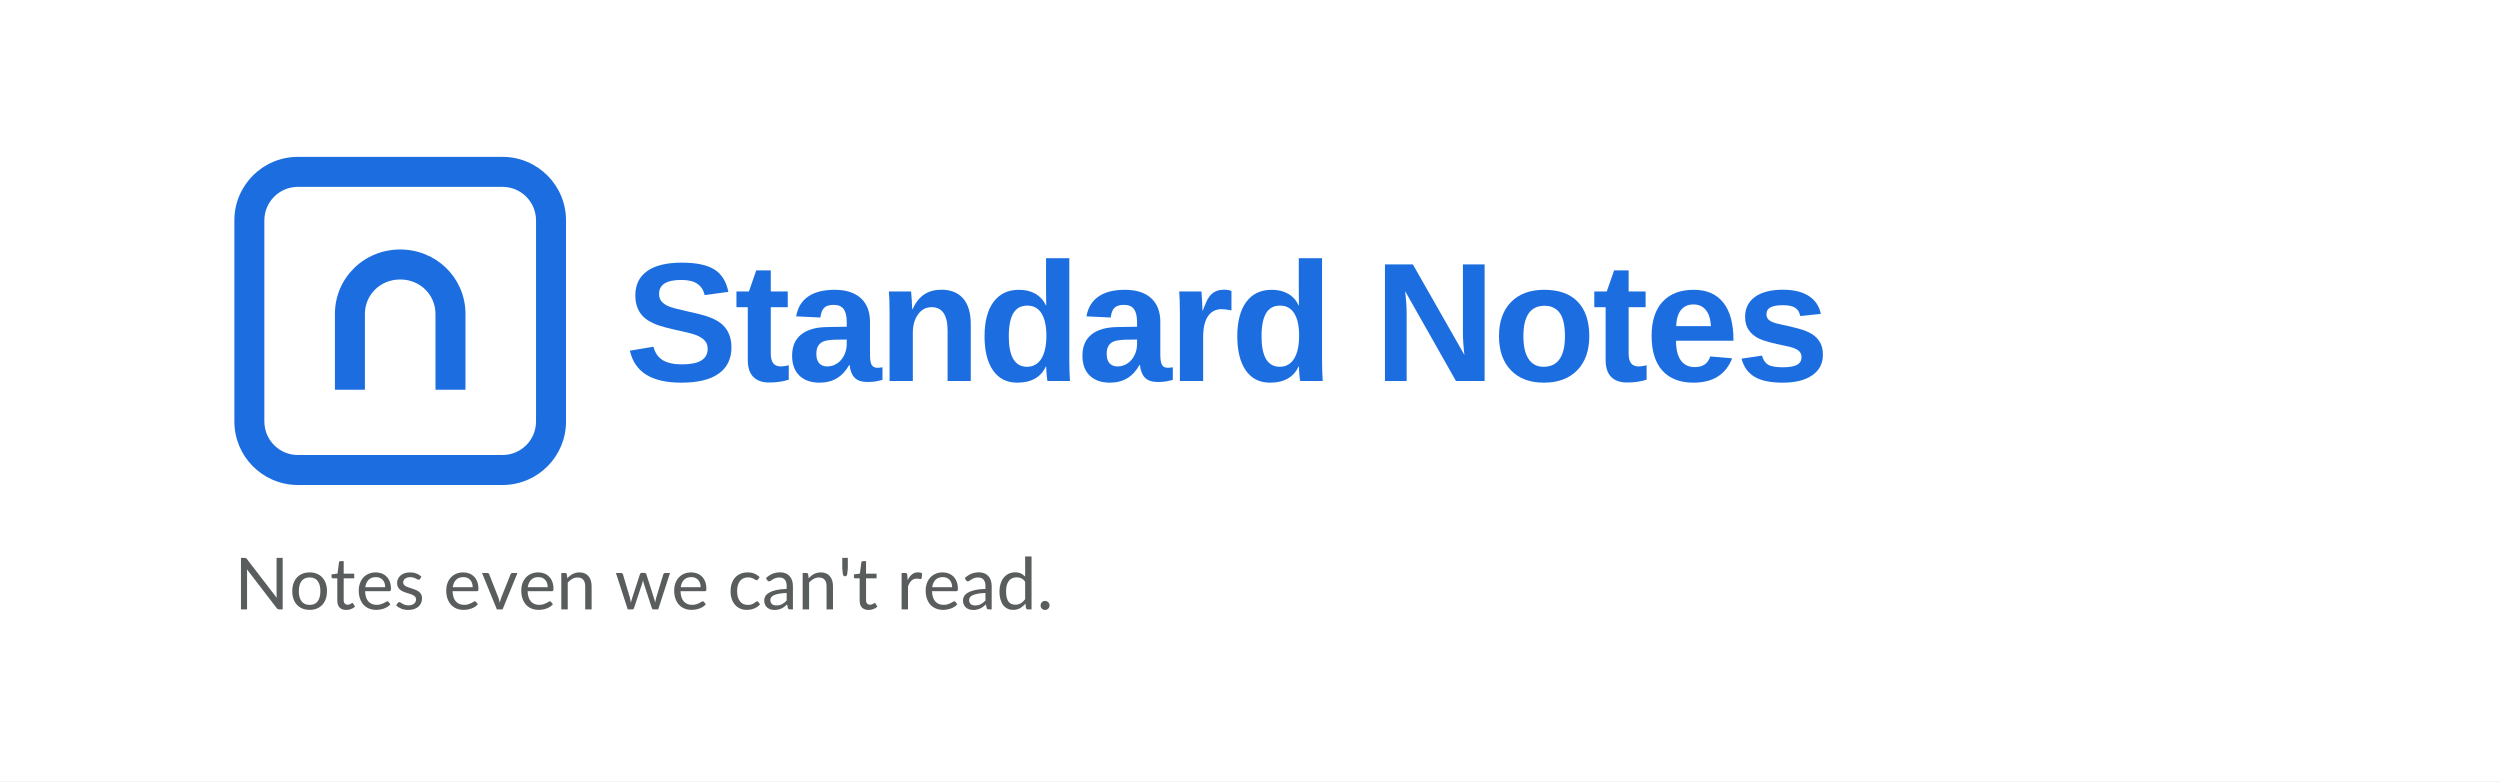
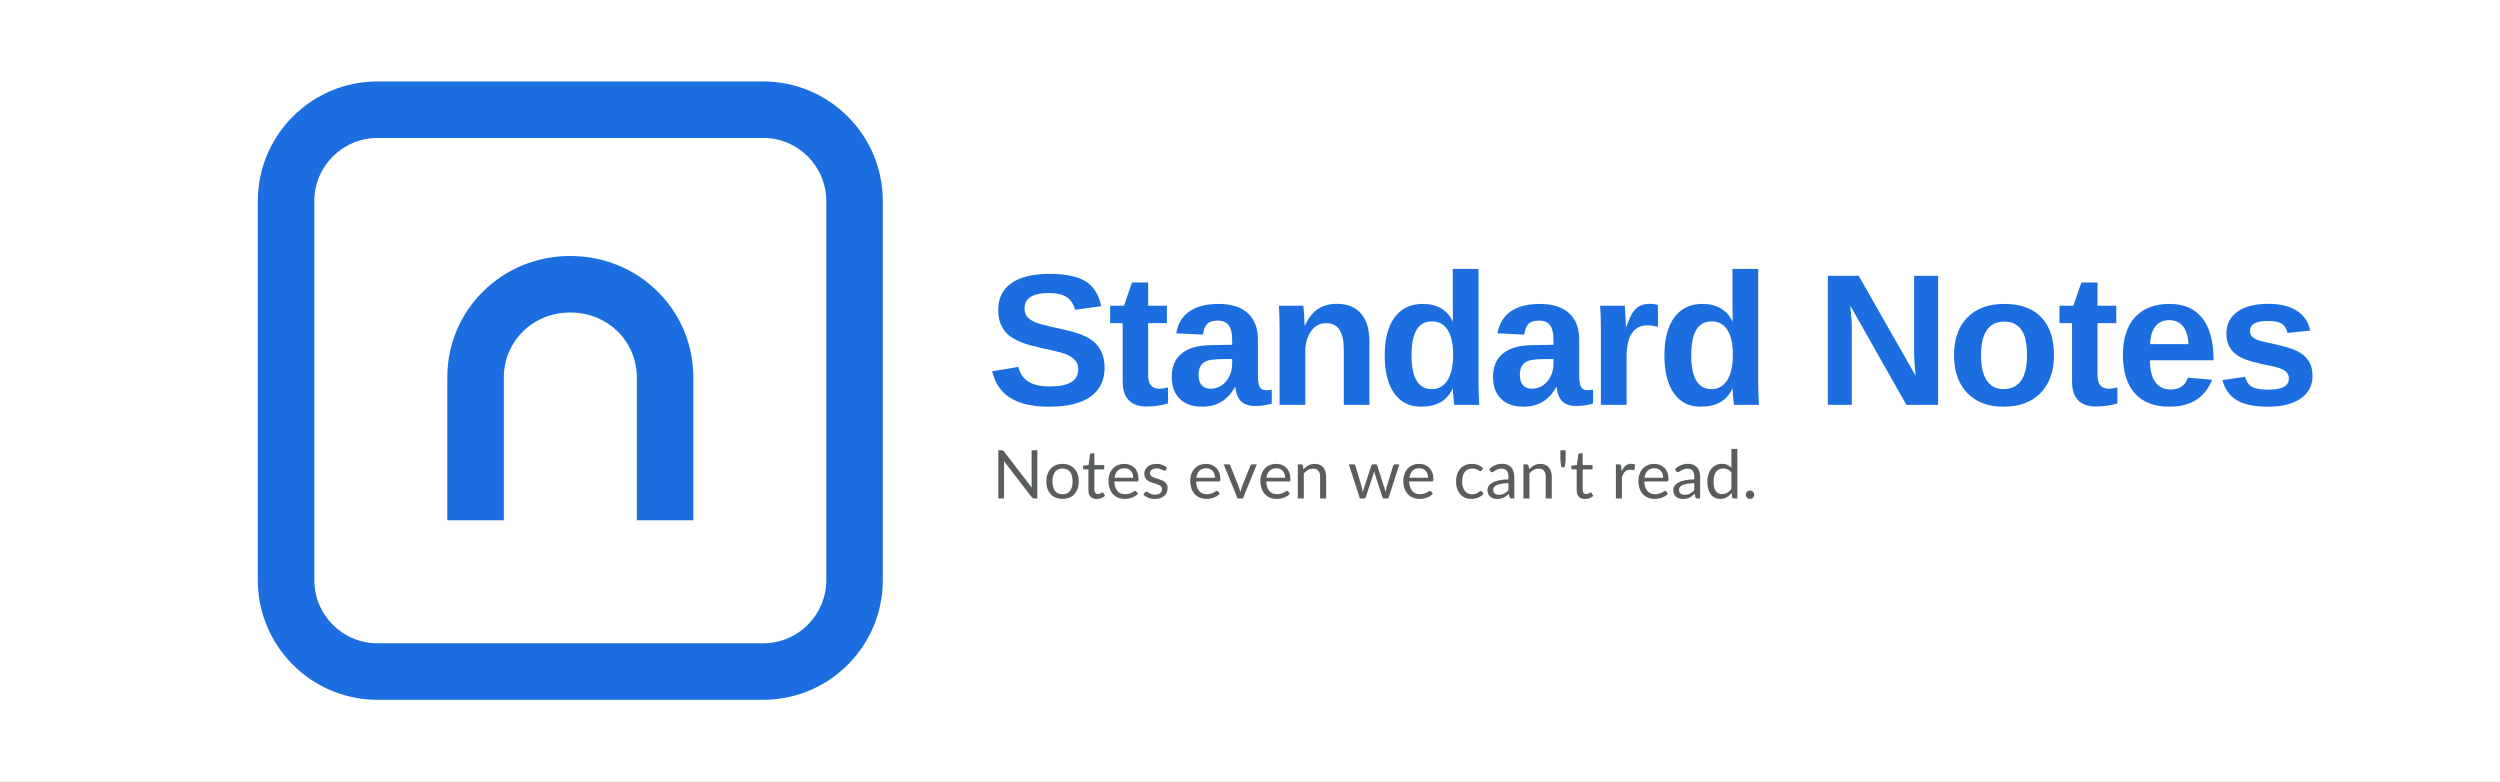
<svg xmlns="http://www.w3.org/2000/svg" viewBox="0 0 1600 500" width="1600" height="500" role="img" aria-label="standardnotes-server">
  <rect width="1600" height="500" fill="#ffffff" />
-   <g transform="translate(-47.01,-5.74) scale(1.17927)">
-     <g transform="translate(167.058 90.004) scale(0.9574)" fill="#1C6EE0">
-       <path d="M152 0C171.882 0 188 16.118 188 36V150C188 169.572 172.382 185.496 152.929 185.988L152 186H36L35.071 185.988C15.618 185.496 0 169.572 0 150V36C0 16.118 16.118 0 36 0H152ZM36 17C25.507 17 17 25.507 17 36V150C17 160.493 25.507 169 36 169H152C162.493 169 171 160.493 171 150V36C171 25.507 162.493 17 152 17H36ZM94 52.5C114.282 52.5 130.457 68.221 130.986 88H131V132H114V89C114 78.318 105.41 69.5 94 69.5C82.59 69.5 74 78.318 74 89V132H57V89C57 68.754 73.378 52.5 94 52.5Z" />
+   <g transform="translate(144.31,31.44) scale(1.7242)">
+     <g transform="translate(12 12) scale(1.234)">
+       <path d="M152 0C171.882 0 188 16.118 188 36V150C188 169.572 172.382 185.496 152.929 185.988L152 186H36L35.071 185.988C15.618 185.496 0 169.572 0 150V36C0 16.118 16.118 0 36 0H152ZM36 17C25.507 17 17 25.507 17 36V150C17 160.493 25.507 169 36 169H152C162.493 169 171 160.493 171 150V36C171 25.507 162.493 17 152 17H36ZM94 52.5C114.282 52.5 130.457 68.221 130.986 88H131V132H114V89C114 78.318 105.41 69.5 94 69.5C82.59 69.5 74 78.318 74 89V132H57V89C57 68.754 73.378 52.5 94 52.5Z" fill="#1C6EE0" />
    </g>
+   </g>
+   <g transform="translate(136.85,-17.10) scale(1.30508)">
    <g transform="translate(379.049 211.647) scale(0.044922 -0.044922)" fill="#1C6EE0">
      <path transform="translate(0.000 0)" d="M1286 406Q1286 199 1132.5 89.5Q979 -20 682 -20Q411 -20 257.0 76.0Q103 172 59 367L344 414Q373 302 457.0 251.5Q541 201 690 201Q999 201 999 389Q999 449 963.5 488.0Q928 527 863.5 553.0Q799 579 616 616Q458 653 396.0 675.5Q334 698 284.0 728.5Q234 759 199.0 802.0Q164 845 144.5 903.0Q125 961 125 1036Q125 1227 268.5 1328.5Q412 1430 686 1430Q948 1430 1079.5 1348.0Q1211 1266 1249 1077L963 1038Q941 1129 873.5 1175.0Q806 1221 680 1221Q412 1221 412 1053Q412 998 440.5 963.0Q469 928 525.0 903.5Q581 879 752 842Q955 799 1042.5 762.5Q1130 726 1181.0 677.5Q1232 629 1259.0 561.5Q1286 494 1286 406Z" />
      <path transform="translate(1321.478 0)" d="M420 -18Q296 -18 229.0 49.5Q162 117 162 254V892H25V1082H176L264 1336H440V1082H645V892H440V330Q440 251 470.0 213.5Q500 176 563 176Q596 176 657 190V16Q553 -18 420 -18Z" />
      <path transform="translate(1958.957 0)" d="M393 -20Q236 -20 148.0 65.5Q60 151 60 306Q60 474 169.5 562.0Q279 650 487 652L720 656V711Q720 817 683.0 868.5Q646 920 562 920Q484 920 447.5 884.5Q411 849 402 767L109 781Q136 939 253.5 1020.5Q371 1102 574 1102Q779 1102 890.0 1001.0Q1001 900 1001 714V320Q1001 229 1021.5 194.5Q1042 160 1090 160Q1122 160 1152 166V14Q1127 8 1107.0 3.0Q1087 -2 1067.0 -5.0Q1047 -8 1024.5 -10.0Q1002 -12 972 -12Q866 -12 815.5 40.0Q765 92 755 193H749Q631 -20 393 -20ZM720 501 576 499Q478 495 437.0 477.5Q396 460 374.5 424.0Q353 388 353 328Q353 251 388.5 213.5Q424 176 483 176Q549 176 603.5 212.0Q658 248 689.0 311.5Q720 375 720 446Z" />
      <path transform="translate(3053.435 0)" d="M844 0V607Q844 892 651 892Q549 892 486.5 804.5Q424 717 424 580V0H143V840Q143 927 140.5 982.5Q138 1038 135 1082H403Q406 1063 411.0 980.5Q416 898 416 867H420Q477 991 563.0 1047.0Q649 1103 768 1103Q940 1103 1032.0 997.0Q1124 891 1124 687V0Z" />
      <path transform="translate(4259.913 0)" d="M844 0Q840 15 834.5 75.5Q829 136 829 176H825Q734 -20 479 -20Q290 -20 187.0 127.5Q84 275 84 540Q84 809 192.5 955.5Q301 1102 500 1102Q615 1102 698.5 1054.0Q782 1006 827 911H829L827 1089V1484H1108V236Q1108 136 1116 0ZM831 547Q831 722 772.5 816.5Q714 911 600 911Q487 911 432.0 819.5Q377 728 377 540Q377 172 598 172Q709 172 770.0 269.5Q831 367 831 547Z" />
      <path transform="translate(5466.391 0)" d="M393 -20Q236 -20 148.0 65.5Q60 151 60 306Q60 474 169.5 562.0Q279 650 487 652L720 656V711Q720 817 683.0 868.5Q646 920 562 920Q484 920 447.5 884.5Q411 849 402 767L109 781Q136 939 253.5 1020.5Q371 1102 574 1102Q779 1102 890.0 1001.0Q1001 900 1001 714V320Q1001 229 1021.5 194.5Q1042 160 1090 160Q1122 160 1152 166V14Q1127 8 1107.0 3.0Q1087 -2 1067.0 -5.0Q1047 -8 1024.5 -10.0Q1002 -12 972 -12Q866 -12 815.5 40.0Q765 92 755 193H749Q631 -20 393 -20ZM720 501 576 499Q478 495 437.0 477.5Q396 460 374.5 424.0Q353 388 353 328Q353 251 388.5 213.5Q424 176 483 176Q549 176 603.5 212.0Q658 248 689.0 311.5Q720 375 720 446Z" />
      <path transform="translate(6560.870 0)" d="M143 0V828Q143 917 140.5 976.5Q138 1036 135 1082H403Q406 1064 411.0 972.5Q416 881 416 851H420Q461 965 493.0 1011.5Q525 1058 569.0 1080.5Q613 1103 679 1103Q733 1103 766 1088V853Q698 868 646 868Q541 868 482.5 783.0Q424 698 424 531V0Z" />
      <path transform="translate(7313.348 0)" d="M844 0Q840 15 834.5 75.5Q829 136 829 176H825Q734 -20 479 -20Q290 -20 187.0 127.5Q84 275 84 540Q84 809 192.5 955.5Q301 1102 500 1102Q615 1102 698.5 1054.0Q782 1006 827 911H829L827 1089V1484H1108V236Q1108 136 1116 0ZM831 547Q831 722 772.5 816.5Q714 911 600 911Q487 911 432.0 819.5Q377 728 377 540Q377 172 598 172Q709 172 770.0 269.5Q831 367 831 547Z" />
      <path transform="translate(9044.304 0)" d="M995 0 381 1085Q399 927 399 831V0H137V1409H474L1097 315Q1079 466 1079 590V1409H1341V0Z" />
      <path transform="translate(10478.783 0)" d="M1171 542Q1171 279 1025.0 129.5Q879 -20 621 -20Q368 -20 224.0 130.0Q80 280 80 542Q80 803 224.0 952.5Q368 1102 627 1102Q892 1102 1031.5 957.5Q1171 813 1171 542ZM877 542Q877 735 814.0 822.0Q751 909 631 909Q375 909 375 542Q375 361 437.5 266.5Q500 172 618 172Q877 172 877 542Z" />
      <path transform="translate(11685.261 0)" d="M420 -18Q296 -18 229.0 49.5Q162 117 162 254V892H25V1082H176L264 1336H440V1082H645V892H440V330Q440 251 470.0 213.5Q500 176 563 176Q596 176 657 190V16Q553 -18 420 -18Z" />
      <path transform="translate(12322.739 0)" d="M586 -20Q342 -20 211.0 124.5Q80 269 80 546Q80 814 213.0 958.0Q346 1102 590 1102Q823 1102 946.0 947.5Q1069 793 1069 495V487H375Q375 329 433.5 248.5Q492 168 600 168Q749 168 788 297L1053 274Q938 -20 586 -20ZM586 925Q487 925 433.5 856.0Q380 787 377 663H797Q789 794 734.0 859.5Q679 925 586 925Z" />
      <path transform="translate(13417.217 0)" d="M1055 316Q1055 159 926.5 69.5Q798 -20 571 -20Q348 -20 229.5 50.5Q111 121 72 270L319 307Q340 230 391.5 198.0Q443 166 571 166Q689 166 743.0 196.0Q797 226 797 290Q797 342 753.5 372.5Q710 403 606 424Q368 471 285.0 511.5Q202 552 158.5 616.5Q115 681 115 775Q115 930 234.5 1016.5Q354 1103 573 1103Q766 1103 883.5 1028.0Q1001 953 1030 811L781 785Q769 851 722.0 883.5Q675 916 573 916Q473 916 423.0 890.5Q373 865 373 805Q373 758 411.5 730.5Q450 703 541 685Q668 659 766.5 631.5Q865 604 924.5 566.0Q984 528 1019.5 468.5Q1055 409 1055 316Z" />
    </g>
  </g>
-   <path d="M177 357.04L180.91 357.04L180.91 390L178.68 390Q178.15 390 177.80 389.82Q177.44 389.63 177.09 389.19L158.03 364.36Q158.07 364.93 158.10 365.48Q158.12 366.03 158.12 366.52L158.12 390L154.21 390L154.21 357.04L156.51 357.04Q156.81 357.04 157.01 357.08Q157.22 357.11 157.38 357.19Q157.54 357.27 157.71 357.42Q157.87 357.57 158.05 357.80L177.12 382.62Q177.07 382.02 177.04 381.46Q177 380.89 177 380.39L177 357.04M198.19 366.33Q200.74 366.33 202.79 367.18Q204.83 368.04 206.28 369.60Q207.73 371.16 208.50 373.38Q209.27 375.60 209.27 378.34Q209.27 381.10 208.50 383.31Q207.73 385.51 206.28 387.08Q204.83 388.64 202.79 389.48Q200.74 390.32 198.19 390.32Q195.61 390.32 193.55 389.48Q191.49 388.64 190.04 387.08Q188.59 385.51 187.82 383.31Q187.05 381.10 187.05 378.34Q187.05 375.60 187.82 373.38Q188.59 371.16 190.04 369.60Q191.49 368.04 193.55 367.18Q195.61 366.33 198.19 366.33M198.19 387.13Q201.64 387.13 203.34 384.81Q205.04 382.50 205.04 378.36Q205.04 374.20 203.34 371.88Q201.64 369.55 198.19 369.55Q196.44 369.55 195.14 370.15Q193.84 370.75 192.98 371.88Q192.11 373 191.69 374.65Q191.26 376.29 191.26 378.36Q191.26 382.50 192.98 384.81Q194.69 387.13 198.19 387.13M221.60 390.37Q218.84 390.37 217.36 388.83Q215.87 387.29 215.87 384.39L215.87 370.13L213.07 370.13Q212.70 370.13 212.44 369.91Q212.19 369.69 212.19 369.23L212.19 367.60L216.01 367.12L216.95 359.92Q217.02 359.57 217.26 359.35Q217.50 359.13 217.90 359.13L219.97 359.13L219.97 367.16L226.71 367.16L226.71 370.13L219.97 370.13L219.97 384.11Q219.97 385.58 220.68 386.30Q221.39 387.01 222.52 387.01Q223.16 387.01 223.63 386.84Q224.11 386.67 224.45 386.46Q224.80 386.25 225.04 386.08Q225.28 385.91 225.46 385.91Q225.78 385.91 226.04 386.30L227.23 388.25Q226.18 389.24 224.68 389.80Q223.19 390.37 221.60 390.37M233.79 375.81L246.53 375.81Q246.53 374.38 246.13 373.20Q245.73 372.01 244.96 371.15Q244.19 370.29 243.08 369.82Q241.98 369.35 240.57 369.35Q237.63 369.35 235.92 371.06Q234.20 372.77 233.79 375.81M248.69 385.24L249.84 386.73Q249.08 387.65 248.03 388.33Q246.97 389.01 245.76 389.45Q244.55 389.88 243.27 390.10Q241.98 390.32 240.71 390.32Q238.30 390.32 236.26 389.51Q234.23 388.69 232.74 387.11Q231.26 385.54 230.43 383.21Q229.60 380.89 229.60 377.88Q229.60 375.44 230.35 373.32Q231.10 371.21 232.50 369.66Q233.90 368.10 235.93 367.22Q237.95 366.33 240.48 366.33Q242.58 366.33 244.36 367.03Q246.14 367.74 247.44 369.06Q248.74 370.38 249.48 372.32Q250.21 374.27 250.21 376.75Q250.21 377.72 250 378.04Q249.80 378.36 249.22 378.36L233.65 378.36Q233.72 380.57 234.26 382.20Q234.80 383.84 235.77 384.93Q236.73 386.02 238.07 386.56Q239.40 387.10 241.06 387.10Q242.60 387.10 243.71 386.75Q244.83 386.39 245.63 385.98Q246.44 385.56 246.98 385.20Q247.52 384.85 247.91 384.85Q248.42 384.85 248.69 385.24M269.72 369.05L268.80 370.54Q268.52 371.05 267.94 371.05Q267.60 371.05 267.16 370.80Q266.73 370.54 266.09 370.23Q265.46 369.92 264.59 369.66Q263.71 369.39 262.52 369.39Q261.48 369.39 260.65 369.66Q259.83 369.92 259.24 370.38Q258.65 370.84 258.34 371.45Q258.03 372.06 258.03 372.77Q258.03 373.67 258.55 374.27Q259.07 374.87 259.92 375.30Q260.77 375.74 261.85 376.07Q262.93 376.41 264.07 376.79Q265.21 377.17 266.29 377.63Q267.37 378.09 268.22 378.78Q269.07 379.47 269.59 380.47Q270.11 381.47 270.11 382.87Q270.11 384.48 269.53 385.85Q268.96 387.22 267.83 388.22Q266.70 389.22 265.07 389.79Q263.44 390.37 261.30 390.37Q258.86 390.37 256.88 389.57Q254.90 388.78 253.52 387.54L254.49 385.98Q254.67 385.68 254.93 385.51Q255.18 385.35 255.57 385.35Q255.98 385.35 256.44 385.68Q256.90 386 257.56 386.39Q258.22 386.78 259.16 387.10Q260.10 387.42 261.50 387.42Q262.70 387.42 263.60 387.11Q264.49 386.80 265.09 386.27Q265.69 385.75 265.98 385.06Q266.27 384.37 266.27 383.58Q266.27 382.62 265.75 381.98Q265.23 381.35 264.38 380.90Q263.53 380.45 262.44 380.12Q261.34 379.79 260.20 379.42Q259.07 379.05 257.97 378.58Q256.88 378.11 256.03 377.40Q255.18 376.68 254.66 375.64Q254.14 374.59 254.14 373.10Q254.14 371.76 254.70 370.53Q255.25 369.30 256.31 368.37Q257.36 367.44 258.91 366.88Q260.45 366.33 262.42 366.33Q264.72 366.33 266.55 367.06Q268.38 367.78 269.72 369.05M289.77 375.81L302.51 375.81Q302.51 374.38 302.11 373.20Q301.71 372.01 300.94 371.15Q300.17 370.29 299.06 369.82Q297.96 369.35 296.56 369.35Q293.61 369.35 291.90 371.06Q290.19 372.77 289.77 375.81M304.68 385.24L305.83 386.73Q305.07 387.65 304.01 388.33Q302.95 389.01 301.74 389.45Q300.54 389.88 299.25 390.10Q297.96 390.32 296.69 390.32Q294.28 390.32 292.24 389.51Q290.21 388.69 288.72 387.11Q287.24 385.54 286.41 383.21Q285.59 380.89 285.59 377.88Q285.59 375.44 286.33 373.32Q287.08 371.21 288.48 369.66Q289.89 368.10 291.91 367.22Q293.93 366.33 296.46 366.33Q298.56 366.33 300.34 367.03Q302.12 367.74 303.42 369.06Q304.72 370.38 305.46 372.32Q306.19 374.27 306.19 376.75Q306.19 377.72 305.99 378.04Q305.78 378.36 305.20 378.36L289.63 378.36Q289.70 380.57 290.24 382.20Q290.78 383.84 291.75 384.93Q292.72 386.02 294.05 386.56Q295.38 387.10 297.04 387.10Q298.58 387.10 299.70 386.75Q300.81 386.39 301.62 385.98Q302.42 385.56 302.96 385.20Q303.50 384.85 303.89 384.85Q304.40 384.85 304.68 385.24M327.97 366.70L331.17 366.70L321.67 390L317.99 390L308.49 366.70L311.83 366.70Q312.33 366.70 312.66 366.95Q312.98 367.21 313.09 367.55L319 382.55Q319.28 383.40 319.49 384.20Q319.69 385.01 319.88 385.81Q320.06 385.01 320.27 384.20Q320.48 383.40 320.78 382.55L326.76 367.55Q326.89 367.18 327.22 366.94Q327.54 366.70 327.97 366.70M337.80 375.81L350.54 375.81Q350.54 374.38 350.13 373.20Q349.73 372.01 348.96 371.15Q348.19 370.29 347.09 369.82Q345.98 369.35 344.58 369.35Q341.64 369.35 339.92 371.06Q338.21 372.77 337.80 375.81M352.70 385.24L353.85 386.73Q353.09 387.65 352.03 388.33Q350.97 389.01 349.77 389.45Q348.56 389.88 347.27 390.10Q345.98 390.32 344.72 390.32Q342.30 390.32 340.27 389.51Q338.23 388.69 336.75 387.11Q335.27 385.54 334.44 383.21Q333.61 380.89 333.61 377.88Q333.61 375.44 334.36 373.32Q335.10 371.21 336.51 369.66Q337.91 368.10 339.93 367.22Q341.96 366.33 344.49 366.33Q346.58 366.33 348.36 367.03Q350.15 367.74 351.45 369.06Q352.75 370.38 353.48 372.32Q354.22 374.27 354.22 376.75Q354.22 377.72 354.01 378.04Q353.80 378.36 353.23 378.36L337.66 378.36Q337.73 380.57 338.27 382.20Q338.81 383.84 339.77 384.93Q340.74 386.02 342.07 386.56Q343.41 387.10 345.06 387.10Q346.60 387.10 347.72 386.75Q348.84 386.39 349.64 385.98Q350.45 385.56 350.99 385.20Q351.53 384.85 351.92 384.85Q352.42 384.85 352.70 385.24M362.77 367.55L363.10 370.08Q363.85 369.23 364.71 368.54Q365.56 367.85 366.51 367.36Q367.47 366.86 368.53 366.60Q369.60 366.33 370.85 366.33Q372.76 366.33 374.22 366.97Q375.68 367.60 376.65 368.76Q377.63 369.92 378.14 371.55Q378.64 373.19 378.64 375.17L378.64 390L374.53 390L374.53 375.17Q374.53 372.52 373.32 371.06Q372.11 369.60 369.65 369.60Q367.83 369.60 366.26 370.47Q364.68 371.35 363.35 372.84L363.35 390L359.23 390L359.23 366.70L361.69 366.70Q362.57 366.70 362.77 367.55M425.72 366.70L428.81 366.70L421.26 390L418.02 390Q417.42 390 417.19 389.22L412.04 373.42Q411.86 372.89 411.74 372.35Q411.63 371.81 411.51 371.28Q411.40 371.81 411.28 372.35Q411.17 372.89 410.98 373.44L405.74 389.22Q405.53 390 404.82 390L401.74 390L394.19 366.70L397.41 366.70Q397.89 366.70 398.23 366.95Q398.56 367.21 398.68 367.55L403.14 382.55Q403.53 384.20 403.76 385.68Q403.97 384.92 404.18 384.13Q404.40 383.35 404.66 382.55L409.58 367.46Q409.69 367.12 409.98 366.88Q410.27 366.65 410.68 366.65L412.48 366.65Q412.94 366.65 413.24 366.88Q413.53 367.12 413.65 367.46L418.46 382.55Q418.71 383.35 418.92 384.13Q419.12 384.92 419.31 385.68Q419.42 384.92 419.59 384.15Q419.77 383.38 419.97 382.55L424.53 367.55Q424.64 367.18 424.97 366.94Q425.29 366.70 425.72 366.70M435.66 375.81L448.40 375.81Q448.40 374.38 448 373.20Q447.60 372.01 446.83 371.15Q446.06 370.29 444.95 369.82Q443.85 369.35 442.45 369.35Q439.50 369.35 437.79 371.06Q436.07 372.77 435.66 375.81M450.56 385.24L451.71 386.73Q450.96 387.65 449.90 388.33Q448.84 389.01 447.63 389.45Q446.42 389.88 445.14 390.10Q443.85 390.32 442.58 390.32Q440.17 390.32 438.13 389.51Q436.10 388.69 434.61 387.11Q433.13 385.54 432.30 383.21Q431.47 380.89 431.47 377.88Q431.47 375.44 432.22 373.32Q432.97 371.21 434.37 369.66Q435.78 368.10 437.80 367.22Q439.82 366.33 442.35 366.33Q444.45 366.33 446.23 367.03Q448.01 367.74 449.31 369.06Q450.61 370.38 451.35 372.32Q452.08 374.27 452.08 376.75Q452.08 377.72 451.88 378.04Q451.67 378.36 451.09 378.36L435.52 378.36Q435.59 380.57 436.13 382.20Q436.67 383.84 437.64 384.93Q438.60 386.02 439.94 386.56Q441.27 387.10 442.93 387.10Q444.47 387.10 445.58 386.75Q446.70 386.39 447.51 385.98Q448.31 385.56 448.85 385.20Q449.39 384.85 449.78 384.85Q450.29 384.85 450.56 385.24M486.17 369.37L485.09 370.84Q484.90 371.09 484.72 371.23Q484.54 371.37 484.21 371.37Q483.87 371.37 483.45 371.08Q483.04 370.80 482.43 370.45Q481.82 370.11 480.94 369.82Q480.05 369.53 478.76 369.53Q477.04 369.53 475.73 370.14Q474.42 370.75 473.53 371.90Q472.64 373.05 472.20 374.68Q471.75 376.31 471.75 378.34Q471.75 380.45 472.23 382.10Q472.71 383.74 473.60 384.86Q474.48 385.98 475.74 386.56Q476.99 387.15 478.56 387.15Q480.05 387.15 481.02 386.79Q481.98 386.44 482.61 386Q483.25 385.56 483.67 385.20Q484.10 384.85 484.51 384.85Q485.02 384.85 485.29 385.24L486.44 386.73Q485.69 387.68 484.72 388.34Q483.75 389.01 482.64 389.46Q481.52 389.91 480.30 390.12Q479.08 390.32 477.82 390.32Q475.63 390.32 473.76 389.52Q471.89 388.71 470.51 387.18Q469.13 385.65 468.34 383.42Q467.56 381.19 467.56 378.34Q467.56 375.74 468.29 373.53Q469.01 371.32 470.40 369.73Q471.79 368.13 473.83 367.23Q475.86 366.33 478.51 366.33Q480.97 366.33 482.84 367.13Q484.72 367.92 486.17 369.37M503.46 384.34L503.46 379.51Q500.64 379.60 498.65 379.96Q496.66 380.32 495.40 380.89Q494.15 381.47 493.59 382.25Q493.02 383.03 493.02 384Q493.02 384.92 493.32 385.58Q493.62 386.25 494.14 386.68Q494.66 387.10 495.36 387.30Q496.06 387.49 496.86 387.49Q497.94 387.49 498.84 387.27Q499.74 387.06 500.53 386.64Q501.33 386.23 502.05 385.65Q502.77 385.08 503.46 384.34M490.98 371.30L490.24 369.99Q492.17 368.13 494.40 367.21Q496.63 366.29 499.35 366.29Q501.30 366.29 502.82 366.93Q504.34 367.57 505.37 368.73Q506.41 369.88 506.94 371.51Q507.47 373.14 507.47 375.10L507.47 390L505.65 390Q505.05 390 504.73 389.80Q504.41 389.61 504.22 389.03L503.76 386.83Q502.84 387.68 501.97 388.33Q501.10 388.99 500.13 389.44Q499.16 389.88 498.07 390.13Q496.98 390.37 495.64 390.37Q494.29 390.37 493.09 389.99Q491.90 389.61 491.01 388.85Q490.12 388.09 489.61 386.93Q489.09 385.77 489.09 384.18Q489.09 382.80 489.85 381.52Q490.61 380.25 492.31 379.26Q494.01 378.27 496.75 377.64Q499.49 377 503.46 376.91L503.46 375.10Q503.46 372.38 502.29 370.99Q501.12 369.60 498.86 369.60Q497.35 369.60 496.32 369.98Q495.30 370.36 494.55 370.83Q493.80 371.30 493.26 371.68Q492.72 372.06 492.19 372.06Q491.78 372.06 491.48 371.84Q491.18 371.62 490.98 371.30M517.24 367.55L517.56 370.08Q518.32 369.23 519.17 368.54Q520.02 367.85 520.98 367.36Q521.93 366.86 523 366.60Q524.07 366.33 525.31 366.33Q527.22 366.33 528.68 366.97Q530.14 367.60 531.12 368.76Q532.10 369.92 532.61 371.55Q533.11 373.19 533.11 375.17L533.11 390L528.99 390L528.99 375.17Q528.99 372.52 527.79 371.06Q526.58 369.60 524.12 369.60Q522.30 369.60 520.73 370.47Q519.15 371.35 517.82 372.84L517.82 390L513.70 390L513.70 366.70L516.16 366.70Q517.03 366.70 517.24 367.55M539.05 357.04L542.61 357.04L542.61 363.71L542.24 367.28Q542.13 368.01 541.82 368.41Q541.51 368.82 540.82 368.82Q540.20 368.82 539.86 368.41Q539.53 368.01 539.41 367.28L539.05 363.71L539.05 357.04M555.90 390.37Q553.14 390.37 551.66 388.83Q550.18 387.29 550.18 384.39L550.18 370.13L547.37 370.13Q547 370.13 546.75 369.91Q546.50 369.69 546.50 369.23L546.50 367.60L550.32 367.12L551.26 359.92Q551.33 359.57 551.57 359.35Q551.81 359.13 552.20 359.13L554.27 359.13L554.27 367.16L561.01 367.16L561.01 370.13L554.27 370.13L554.27 384.11Q554.27 385.58 554.98 386.30Q555.70 387.01 556.82 387.01Q557.47 387.01 557.94 386.84Q558.41 386.67 558.76 386.46Q559.10 386.25 559.34 386.08Q559.58 385.91 559.77 385.91Q560.09 385.91 560.34 386.30L561.54 388.25Q560.48 389.24 558.99 389.80Q557.49 390.37 555.90 390.37M580.63 367.83L580.90 371.37Q582.01 368.98 583.62 367.63Q585.23 366.29 587.55 366.29Q588.29 366.29 588.97 366.45Q589.64 366.61 590.17 366.95L589.88 370.01Q589.74 370.59 589.18 370.59Q588.86 370.59 588.24 370.45Q587.62 370.31 586.84 370.31Q585.74 370.31 584.87 370.63Q584.01 370.96 583.33 371.59Q582.65 372.22 582.11 373.15Q581.57 374.08 581.13 375.28L581.13 390L577.02 390L577.02 366.70L579.36 366.70Q580.03 366.70 580.28 366.95Q580.54 367.21 580.63 367.83M596.61 375.81L609.36 375.81Q609.36 374.38 608.95 373.20Q608.55 372.01 607.78 371.15Q607.01 370.29 605.91 369.82Q604.80 369.35 603.40 369.35Q600.46 369.35 598.74 371.06Q597.03 372.77 596.61 375.81M611.52 385.24L612.67 386.73Q611.91 387.65 610.85 388.33Q609.79 389.01 608.59 389.45Q607.38 389.88 606.09 390.10Q604.80 390.32 603.54 390.32Q601.12 390.32 599.09 389.51Q597.05 388.69 595.57 387.11Q594.08 385.54 593.26 383.21Q592.43 380.89 592.43 377.88Q592.43 375.44 593.18 373.32Q593.92 371.21 595.33 369.66Q596.73 368.10 598.75 367.22Q600.78 366.33 603.31 366.33Q605.40 366.33 607.18 367.03Q608.97 367.74 610.26 369.06Q611.56 370.38 612.30 372.32Q613.04 374.27 613.04 376.75Q613.04 377.72 612.83 378.04Q612.62 378.36 612.05 378.36L596.48 378.36Q596.54 380.57 597.09 382.20Q597.63 383.84 598.59 384.93Q599.56 386.02 600.89 386.56Q602.23 387.10 603.88 387.10Q605.42 387.10 606.54 386.75Q607.65 386.39 608.46 385.98Q609.26 385.56 609.80 385.20Q610.35 384.85 610.74 384.85Q611.24 384.85 611.52 385.24M630.68 384.34L630.68 379.51Q627.85 379.60 625.86 379.96Q623.87 380.32 622.62 380.89Q621.36 381.47 620.80 382.25Q620.24 383.03 620.24 384Q620.24 384.92 620.53 385.58Q620.83 386.25 621.35 386.68Q621.87 387.10 622.57 387.30Q623.27 387.49 624.08 387.49Q625.16 387.49 626.05 387.27Q626.95 387.06 627.74 386.64Q628.54 386.23 629.26 385.65Q629.99 385.08 630.68 384.34M618.19 371.30L617.45 369.99Q619.38 368.13 621.62 367.21Q623.85 366.29 626.56 366.29Q628.51 366.29 630.03 366.93Q631.55 367.57 632.59 368.73Q633.62 369.88 634.15 371.51Q634.68 373.14 634.68 375.10L634.68 390L632.86 390Q632.26 390 631.94 389.80Q631.62 389.61 631.44 389.03L630.98 386.83Q630.06 387.68 629.18 388.33Q628.31 388.99 627.34 389.44Q626.38 389.88 625.28 390.13Q624.19 390.37 622.86 390.37Q621.50 390.37 620.30 389.99Q619.11 389.61 618.22 388.85Q617.34 388.09 616.82 386.93Q616.30 385.77 616.30 384.18Q616.30 382.80 617.06 381.52Q617.82 380.25 619.52 379.26Q621.22 378.27 623.96 377.64Q626.70 377 630.68 376.91L630.68 375.10Q630.68 372.38 629.50 370.99Q628.33 369.60 626.08 369.60Q624.56 369.60 623.54 369.98Q622.51 370.36 621.76 370.83Q621.02 371.30 620.48 371.68Q619.94 372.06 619.41 372.06Q618.99 372.06 618.69 371.84Q618.39 371.62 618.19 371.30M656.09 383.49L656.09 372.24Q654.94 370.70 653.61 370.09Q652.27 369.48 650.62 369.48Q647.38 369.48 645.63 371.81Q643.88 374.13 643.88 378.43Q643.88 380.71 644.27 382.33Q644.66 383.95 645.42 385Q646.18 386.04 647.28 386.53Q648.39 387.01 649.79 387.01Q651.81 387.01 653.32 386.09Q654.83 385.17 656.09 383.49M656.09 356.12L660.19 356.12L660.19 390L657.75 390Q656.87 390 656.64 389.15L656.28 386.32Q654.78 388.11 652.87 389.22Q650.96 390.32 648.46 390.32Q646.45 390.32 644.82 389.55Q643.19 388.78 642.04 387.29Q640.89 385.79 640.27 383.56Q639.65 381.33 639.65 378.43Q639.65 375.86 640.34 373.64Q641.03 371.42 642.31 369.78Q643.60 368.15 645.48 367.22Q647.35 366.29 649.70 366.29Q651.84 366.29 653.37 367.01Q654.90 367.74 656.09 369.02L656.09 356.12M665.98 387.47Q665.98 386.87 666.20 386.34Q666.42 385.81 666.80 385.42Q667.18 385.03 667.71 384.80Q668.24 384.57 668.83 384.57Q669.43 384.57 669.96 384.80Q670.49 385.03 670.88 385.42Q671.27 385.81 671.50 386.34Q671.73 386.87 671.73 387.47Q671.73 388.09 671.50 388.61Q671.27 389.13 670.88 389.52Q670.49 389.91 669.96 390.13Q669.43 390.35 668.83 390.35Q668.24 390.35 667.71 390.13Q667.18 389.91 666.80 389.52Q666.42 389.13 666.20 388.61Q665.98 388.09 665.98 387.47" fill="#5a5d5e" />
+   <g transform="translate(635.00,319)">
+     <path d="M25.24-30.81L28.90-30.81L28.90 0L26.81 0Q26.32 0 25.98-0.17Q25.65-0.34 25.33-0.75L7.50-23.97Q7.55-23.44 7.57-22.92Q7.59-22.40 7.59-21.95L7.59 0L3.93 0L3.93-30.81L6.08-30.81Q6.36-30.81 6.56-30.78Q6.75-30.75 6.90-30.67Q7.05-30.59 7.20-30.45Q7.35-30.32 7.53-30.10L25.35-6.90Q25.31-7.46 25.27-7.99Q25.24-8.51 25.24-8.99L25.24-30.81M45.04-22.12Q47.43-22.12 49.34-21.33Q51.26-20.53 52.61-19.07Q53.97-17.61 54.69-15.53Q55.41-13.46 55.41-10.90Q55.41-8.32 54.69-6.26Q53.97-4.19 52.61-2.73Q51.26-1.27 49.34-0.48Q47.43 0.30 45.04 0.30Q42.63 0.30 40.71-0.48Q38.79-1.27 37.43-2.73Q36.08-4.19 35.36-6.26Q34.64-8.32 34.64-10.90Q34.64-13.46 35.36-15.53Q36.08-17.61 37.43-19.07Q38.79-20.53 40.71-21.33Q42.63-22.12 45.04-22.12M45.04-2.69Q48.27-2.69 49.86-4.85Q51.45-7.01 51.45-10.88Q51.45-14.77 49.86-16.94Q48.27-19.11 45.04-19.11Q43.41-19.11 42.19-18.55Q40.98-18 40.17-16.94Q39.37-15.89 38.97-14.35Q38.57-12.81 38.57-10.88Q38.57-7.01 40.17-4.85Q41.77-2.69 45.04-2.69M66.93 0.34Q64.35 0.34 62.96-1.10Q61.58-2.54 61.58-5.25L61.58-18.58L58.95-18.58Q58.61-18.58 58.37-18.78Q58.14-18.98 58.14-19.41L58.14-20.94L61.70-21.39L62.59-28.12Q62.65-28.44 62.88-28.65Q63.10-28.85 63.47-28.85L65.40-28.85L65.40-21.35L71.70-21.35L71.70-18.58L65.40-18.58L65.40-5.50Q65.40-4.13 66.07-3.46Q66.74-2.80 67.79-2.80Q68.39-2.80 68.83-2.96Q69.27-3.12 69.60-3.31Q69.92-3.50 70.14-3.67Q70.37-3.83 70.54-3.83Q70.84-3.83 71.08-3.46L72.20-1.63Q71.21-0.71 69.81-0.18Q68.41 0.34 66.93 0.34M78.32-13.27L90.24-13.27Q90.24-14.60 89.86-15.71Q89.48-16.81 88.76-17.62Q88.04-18.43 87.01-18.87Q85.98-19.31 84.67-19.31Q81.92-19.31 80.31-17.71Q78.71-16.10 78.32-13.27M92.26-4.45L93.33-3.05Q92.62-2.19 91.63-1.56Q90.64-0.92 89.52-0.52Q88.39-0.11 87.18 0.10Q85.98 0.30 84.80 0.30Q82.54 0.30 80.64-0.46Q78.73-1.23 77.35-2.70Q75.96-4.17 75.19-6.34Q74.41-8.51 74.41-11.33Q74.41-13.61 75.11-15.59Q75.81-17.57 77.12-19.02Q78.43-20.47 80.32-21.30Q82.22-22.12 84.58-22.12Q86.54-22.12 88.20-21.47Q89.87-20.81 91.08-19.58Q92.30-18.34 92.99-16.52Q93.68-14.71 93.68-12.38Q93.68-11.48 93.48-11.18Q93.29-10.88 92.75-10.88L78.20-10.88Q78.26-8.82 78.77-7.29Q79.27-5.76 80.17-4.74Q81.08-3.72 82.32-3.21Q83.57-2.71 85.12-2.71Q86.56-2.71 87.60-3.04Q88.64-3.38 89.40-3.76Q90.15-4.15 90.65-4.48Q91.16-4.82 91.53-4.82Q92-4.82 92.26-4.45M111.91-19.59L111.05-18.19Q110.79-17.72 110.25-17.72Q109.93-17.72 109.52-17.95Q109.11-18.19 108.52-18.48Q107.93-18.77 107.11-19.02Q106.30-19.26 105.18-19.26Q104.21-19.26 103.44-19.02Q102.66-18.77 102.11-18.34Q101.57-17.91 101.28-17.34Q100.99-16.77 100.99-16.10Q100.99-15.27 101.47-14.71Q101.95-14.15 102.75-13.74Q103.54-13.33 104.55-13.02Q105.57-12.71 106.63-12.35Q107.69-12 108.70-11.57Q109.71-11.14 110.51-10.49Q111.31-9.85 111.79-8.91Q112.27-7.98 112.27-6.67Q112.27-5.16 111.74-3.88Q111.20-2.60 110.14-1.67Q109.09-0.73 107.56-0.19Q106.04 0.34 104.04 0.34Q101.76 0.34 99.91-0.40Q98.06-1.14 96.77-2.30L97.67-3.76Q97.85-4.04 98.08-4.19Q98.32-4.34 98.69-4.34Q99.07-4.34 99.50-4.04Q99.93-3.74 100.54-3.38Q101.16-3.01 102.04-2.71Q102.92-2.41 104.23-2.41Q105.35-2.41 106.19-2.70Q107.03-2.99 107.59-3.48Q108.15-3.98 108.41-4.62Q108.68-5.27 108.68-6Q108.68-6.90 108.20-7.49Q107.72-8.08 106.92-8.50Q106.12-8.92 105.10-9.23Q104.08-9.55 103.02-9.89Q101.95-10.23 100.93-10.67Q99.91-11.12 99.12-11.78Q98.32-12.45 97.84-13.43Q97.35-14.41 97.35-15.80Q97.35-17.05 97.87-18.20Q98.38-19.35 99.37-20.22Q100.36-21.09 101.80-21.61Q103.24-22.12 105.09-22.12Q107.24-22.12 108.95-21.45Q110.66-20.77 111.91-19.59M130.66-13.27L142.57-13.27Q142.57-14.60 142.19-15.71Q141.81-16.81 141.09-17.62Q140.37-18.43 139.34-18.87Q138.31-19.31 137-19.31Q134.25-19.31 132.64-17.71Q131.04-16.10 130.66-13.27M144.59-4.45L145.66-3.05Q144.95-2.19 143.96-1.56Q142.98-0.92 141.85-0.52Q140.72-0.11 139.51 0.10Q138.31 0.30 137.13 0.30Q134.87 0.30 132.97-0.46Q131.06-1.23 129.68-2.70Q128.29-4.17 127.52-6.34Q126.74-8.51 126.74-11.33Q126.74-13.61 127.44-15.59Q128.14-17.57 129.45-19.02Q130.76-20.47 132.66-21.30Q134.55-22.12 136.91-22.12Q138.87-22.12 140.53-21.47Q142.20-20.81 143.42-19.58Q144.63-18.34 145.32-16.52Q146.01-14.71 146.01-12.38Q146.01-11.48 145.81-11.18Q145.62-10.88 145.08-10.88L130.53-10.88Q130.59-8.82 131.10-7.29Q131.60-5.76 132.50-4.74Q133.41-3.72 134.65-3.21Q135.90-2.71 137.45-2.71Q138.89-2.71 139.93-3.04Q140.98-3.38 141.73-3.76Q142.48-4.15 142.99-4.48Q143.49-4.82 143.86-4.82Q144.33-4.82 144.59-4.45M166.37-21.78L169.36-21.78L160.48 0L157.04 0L148.16-21.78L151.27-21.78Q151.75-21.78 152.05-21.54Q152.35-21.31 152.46-20.98L157.98-6.97Q158.24-6.17 158.43-5.42Q158.63-4.67 158.80-3.91Q158.97-4.67 159.16-5.42Q159.36-6.17 159.64-6.97L165.23-20.98Q165.36-21.33 165.66-21.55Q165.96-21.78 166.37-21.78M175.55-13.27L187.46-13.27Q187.46-14.60 187.08-15.71Q186.71-16.81 185.99-17.62Q185.27-18.43 184.23-18.87Q183.20-19.31 181.89-19.31Q179.14-19.31 177.54-17.71Q175.93-16.10 175.55-13.27M189.48-4.45L190.55-3.05Q189.85-2.19 188.86-1.56Q187.87-0.92 186.74-0.52Q185.61-0.11 184.41 0.10Q183.20 0.30 182.02 0.30Q179.76 0.30 177.86-0.46Q175.96-1.23 174.57-2.70Q173.18-4.17 172.41-6.34Q171.63-8.51 171.63-11.33Q171.63-13.61 172.33-15.59Q173.03-17.57 174.34-19.02Q175.66-20.47 177.55-21.30Q179.44-22.12 181.80-22.12Q183.76-22.12 185.43-21.47Q187.09-20.81 188.31-19.58Q189.52-18.34 190.21-16.52Q190.90-14.71 190.90-12.38Q190.90-11.48 190.71-11.18Q190.51-10.88 189.97-10.88L175.42-10.88Q175.48-8.82 175.99-7.29Q176.49-5.76 177.40-4.74Q178.30-3.72 179.55-3.21Q180.79-2.71 182.34-2.71Q183.78-2.71 184.82-3.04Q185.87-3.38 186.62-3.76Q187.37-4.15 187.88-4.48Q188.38-4.82 188.75-4.82Q189.22-4.82 189.48-4.45M198.90-20.98L199.20-18.62Q199.91-19.41 200.70-20.06Q201.50-20.70 202.39-21.17Q203.28-21.63 204.28-21.88Q205.28-22.12 206.44-22.12Q208.23-22.12 209.59-21.53Q210.96-20.94 211.87-19.86Q212.79-18.77 213.26-17.24Q213.73-15.72 213.73-13.87L213.73 0L209.88 0L209.88-13.87Q209.88-16.34 208.75-17.71Q207.63-19.07 205.33-19.07Q203.63-19.07 202.15-18.25Q200.68-17.44 199.43-16.04L199.43 0L195.59 0L195.59-21.78L197.89-21.78Q198.70-21.78 198.90-20.98M257.74-21.78L260.62-21.78L253.57 0L250.54 0Q249.98 0 249.77-0.73L244.95-15.50Q244.78-16 244.67-16.50Q244.56-17.01 244.46-17.50Q244.35-17.01 244.24-16.50Q244.13-16 243.96-15.48L239.06-0.73Q238.87 0 238.20 0L235.32 0L228.27-21.78L231.28-21.78Q231.73-21.78 232.04-21.54Q232.35-21.31 232.46-20.98L236.63-6.97Q236.99-5.42 237.21-4.04Q237.40-4.75 237.61-5.48Q237.81-6.21 238.05-6.97L242.65-21.07Q242.76-21.39 243.03-21.61Q243.29-21.82 243.68-21.82L245.36-21.82Q245.79-21.82 246.07-21.61Q246.35-21.39 246.45-21.07L250.95-6.97Q251.18-6.21 251.38-5.48Q251.57-4.75 251.74-4.04Q251.85-4.75 252.01-5.47Q252.17-6.19 252.37-6.97L256.62-20.98Q256.73-21.33 257.03-21.55Q257.33-21.78 257.74-21.78M267.03-13.27L278.94-13.27Q278.94-14.60 278.56-15.71Q278.19-16.81 277.47-17.62Q276.75-18.43 275.72-18.87Q274.68-19.31 273.37-19.31Q270.62-19.31 269.02-17.71Q267.42-16.10 267.03-13.27M280.96-4.45L282.04-3.05Q281.33-2.19 280.34-1.56Q279.35-0.92 278.22-0.52Q277.09-0.11 275.89 0.10Q274.68 0.30 273.50 0.30Q271.24 0.30 269.34-0.46Q267.44-1.23 266.05-2.70Q264.67-4.17 263.89-6.34Q263.12-8.51 263.12-11.33Q263.12-13.61 263.82-15.59Q264.51-17.57 265.83-19.02Q267.14-20.47 269.03-21.30Q270.92-22.12 273.29-22.12Q275.24-22.12 276.91-21.47Q278.58-20.81 279.79-19.58Q281.01-18.34 281.69-16.52Q282.38-14.71 282.38-12.38Q282.38-11.48 282.19-11.18Q281.99-10.88 281.46-10.88L266.90-10.88Q266.97-8.82 267.47-7.29Q267.98-5.76 268.88-4.74Q269.78-3.72 271.03-3.21Q272.28-2.71 273.82-2.71Q275.26-2.71 276.31-3.04Q277.35-3.38 278.10-3.76Q278.86-4.15 279.36-4.48Q279.87-4.82 280.23-4.82Q280.70-4.82 280.96-4.45M314.24-19.29L313.23-17.91Q313.06-17.67 312.89-17.54Q312.72-17.42 312.42-17.42Q312.09-17.42 311.71-17.68Q311.32-17.95 310.75-18.28Q310.18-18.60 309.35-18.87Q308.53-19.14 307.32-19.14Q305.71-19.14 304.48-18.57Q303.26-18 302.43-16.92Q301.60-15.85 301.18-14.32Q300.76-12.79 300.76-10.90Q300.76-8.92 301.22-7.39Q301.67-5.85 302.49-4.81Q303.32-3.76 304.49-3.21Q305.67-2.67 307.13-2.67Q308.53-2.67 309.43-3Q310.33-3.33 310.92-3.74Q311.51-4.15 311.91-4.48Q312.31-4.82 312.70-4.82Q313.17-4.82 313.43-4.45L314.50-3.05Q313.79-2.17 312.89-1.55Q311.99-0.92 310.94-0.51Q309.90-0.09 308.76 0.11Q307.62 0.30 306.44 0.30Q304.40 0.30 302.64-0.45Q300.89-1.20 299.60-2.63Q298.31-4.06 297.58-6.15Q296.85-8.23 296.85-10.90Q296.85-13.33 297.53-15.39Q298.21-17.46 299.51-18.95Q300.81-20.45 302.71-21.29Q304.61-22.12 307.08-22.12Q309.39-22.12 311.14-21.38Q312.89-20.64 314.24-19.29M330.41-5.29L330.41-9.80Q327.77-9.72 325.91-9.38Q324.05-9.05 322.88-8.51Q321.70-7.98 321.18-7.25Q320.65-6.51 320.65-5.61Q320.65-4.75 320.93-4.13Q321.21-3.50 321.69-3.11Q322.18-2.71 322.83-2.53Q323.49-2.34 324.24-2.34Q325.25-2.34 326.09-2.55Q326.93-2.75 327.67-3.14Q328.41-3.53 329.09-4.06Q329.77-4.60 330.41-5.29M318.74-17.48L318.05-18.71Q319.86-20.45 321.94-21.31Q324.03-22.17 326.56-22.17Q328.39-22.17 329.81-21.56Q331.23-20.96 332.20-19.89Q333.16-18.81 333.66-17.29Q334.15-15.76 334.15-13.93L334.15 0L332.45 0Q331.90 0 331.59-0.18Q331.29-0.37 331.12-0.90L330.69-2.97Q329.83-2.17 329.01-1.56Q328.20-0.95 327.29-0.53Q326.39-0.11 325.37 0.12Q324.35 0.34 323.10 0.34Q321.83 0.34 320.72-0.01Q319.60-0.37 318.77-1.08Q317.94-1.78 317.46-2.87Q316.97-3.96 316.97-5.44Q316.97-6.73 317.68-7.92Q318.39-9.12 319.98-10.04Q321.58-10.97 324.13-11.56Q326.69-12.15 330.41-12.23L330.41-13.93Q330.41-16.47 329.32-17.77Q328.22-19.07 326.11-19.07Q324.69-19.07 323.74-18.72Q322.78-18.36 322.08-17.92Q321.38-17.48 320.88-17.12Q320.37-16.77 319.88-16.77Q319.49-16.77 319.21-16.97Q318.93-17.18 318.74-17.48M343.29-20.98L343.59-18.62Q344.30-19.41 345.10-20.06Q345.89-20.70 346.78-21.17Q347.68-21.63 348.68-21.88Q349.68-22.12 350.84-22.12Q352.62-22.12 353.99-21.53Q355.35-20.94 356.27-19.86Q357.18-18.77 357.65-17.24Q358.13-15.72 358.13-13.87L358.13 0L354.28 0L354.28-13.87Q354.28-16.34 353.15-17.71Q352.02-19.07 349.72-19.07Q348.02-19.07 346.55-18.25Q345.08-17.44 343.83-16.04L343.83 0L339.98 0L339.98-21.78L342.28-21.78Q343.10-21.78 343.29-20.98M363.67-30.81L367.01-30.81L367.01-24.57L366.66-21.24Q366.55-20.55 366.26-20.18Q365.97-19.80 365.33-19.80Q364.75-19.80 364.44-20.18Q364.12-20.55 364.02-21.24L363.67-24.57L363.67-30.81M379.43 0.34Q376.85 0.34 375.47-1.10Q374.08-2.54 374.08-5.25L374.08-18.58L371.46-18.58Q371.11-18.58 370.88-18.78Q370.64-18.98 370.64-19.41L370.64-20.94L374.21-21.39L375.09-28.12Q375.15-28.44 375.38-28.65Q375.61-28.85 375.97-28.85L377.91-28.85L377.91-21.35L384.21-21.35L384.21-18.58L377.91-18.58L377.91-5.50Q377.91-4.13 378.57-3.46Q379.24-2.80 380.29-2.80Q380.89-2.80 381.33-2.96Q381.78-3.12 382.10-3.31Q382.42-3.50 382.65-3.67Q382.87-3.83 383.04-3.83Q383.35-3.83 383.58-3.46L384.70-1.63Q383.71-0.71 382.31-0.18Q380.92 0.34 379.43 0.34M402.54-20.73L402.80-17.42Q403.83-19.65 405.34-20.91Q406.84-22.17 409.02-22.17Q409.70-22.17 410.34-22.02Q410.97-21.87 411.47-21.54L411.19-18.68Q411.06-18.15 410.54-18.15Q410.24-18.15 409.66-18.28Q409.08-18.40 408.35-18.40Q407.32-18.40 406.51-18.10Q405.71-17.80 405.07-17.21Q404.44-16.62 403.93-15.75Q403.43-14.88 403.02-13.76L403.02 0L399.17 0L399.17-21.78L401.36-21.78Q401.99-21.78 402.22-21.54Q402.46-21.31 402.54-20.73M417.49-13.27L429.40-13.27Q429.40-14.60 429.02-15.71Q428.65-16.81 427.93-17.62Q427.21-18.43 426.17-18.87Q425.14-19.31 423.83-19.31Q421.08-19.31 419.48-17.71Q417.87-16.10 417.49-13.27M431.42-4.45L432.49-3.05Q431.78-2.19 430.80-1.56Q429.81-0.92 428.68-0.52Q427.55-0.11 426.35 0.10Q425.14 0.30 423.96 0.30Q421.70 0.30 419.80-0.46Q417.90-1.23 416.51-2.70Q415.12-4.17 414.35-6.34Q413.57-8.51 413.57-11.33Q413.57-13.61 414.27-15.59Q414.97-17.57 416.28-19.02Q417.59-20.47 419.49-21.30Q421.38-22.12 423.74-22.12Q425.70-22.12 427.37-21.47Q429.03-20.81 430.25-19.58Q431.46-18.34 432.15-16.52Q432.84-14.71 432.84-12.38Q432.84-11.48 432.64-11.18Q432.45-10.88 431.91-10.88L417.36-10.88Q417.42-8.82 417.93-7.29Q418.43-5.76 419.34-4.74Q420.24-3.72 421.49-3.21Q422.73-2.71 424.28-2.71Q425.72-2.71 426.76-3.04Q427.81-3.38 428.56-3.76Q429.31-4.15 429.82-4.48Q430.32-4.82 430.69-4.82Q431.16-4.82 431.42-4.45M449.33-5.29L449.33-9.80Q446.68-9.72 444.82-9.38Q442.96-9.05 441.79-8.51Q440.62-7.98 440.09-7.25Q439.57-6.51 439.57-5.61Q439.57-4.75 439.85-4.13Q440.13-3.50 440.61-3.11Q441.09-2.71 441.75-2.53Q442.41-2.34 443.16-2.34Q444.17-2.34 445.01-2.55Q445.85-2.75 446.59-3.14Q447.33-3.53 448.01-4.06Q448.68-4.60 449.33-5.29M437.65-17.48L436.97-18.71Q438.77-20.45 440.86-21.31Q442.94-22.17 445.48-22.17Q447.31-22.17 448.73-21.56Q450.15-20.96 451.11-19.89Q452.08-18.81 452.58-17.29Q453.07-15.76 453.07-13.93L453.07 0L451.37 0Q450.81 0 450.51-0.18Q450.21-0.37 450.04-0.90L449.61-2.97Q448.75-2.17 447.93-1.56Q447.11-0.95 446.21-0.53Q445.31-0.11 444.29 0.12Q443.27 0.34 442.02 0.34Q440.75 0.34 439.63-0.01Q438.51-0.37 437.69-1.08Q436.86-1.78 436.37-2.87Q435.89-3.96 435.89-5.44Q435.89-6.73 436.60-7.92Q437.31-9.12 438.90-10.04Q440.49-10.97 443.05-11.56Q445.61-12.15 449.33-12.23L449.33-13.93Q449.33-16.47 448.23-17.77Q447.14-19.07 445.03-19.07Q443.61-19.07 442.65-18.72Q441.70-18.36 441-17.92Q440.30-17.48 439.79-17.12Q439.29-16.77 438.79-16.77Q438.41-16.77 438.13-16.97Q437.85-17.18 437.65-17.48M473.09-6.08L473.09-16.60Q472.01-18.04 470.76-18.61Q469.52-19.18 467.97-19.18Q464.94-19.18 463.30-17.01Q461.67-14.84 461.67-10.81Q461.67-8.69 462.04-7.17Q462.40-5.65 463.11-4.68Q463.82-3.70 464.85-3.25Q465.88-2.80 467.20-2.80Q469.09-2.80 470.50-3.66Q471.90-4.52 473.09-6.08M473.09-31.67L476.91-31.67L476.91 0L474.63 0Q473.82 0 473.60-0.80L473.26-3.44Q471.86-1.76 470.08-0.73Q468.29 0.30 465.95 0.30Q464.08 0.30 462.55-0.42Q461.02-1.14 459.95-2.54Q458.87-3.93 458.29-6.02Q457.71-8.11 457.71-10.81Q457.71-13.22 458.36-15.30Q459-17.37 460.21-18.90Q461.41-20.43 463.16-21.30Q464.92-22.17 467.11-22.17Q469.11-22.17 470.54-21.49Q471.97-20.81 473.09-19.61L473.09-31.67M482.33-2.37Q482.33-2.92 482.54-3.42Q482.74-3.91 483.09-4.28Q483.45-4.64 483.94-4.86Q484.44-5.07 485-5.07Q485.56-5.07 486.05-4.86Q486.55-4.64 486.91-4.28Q487.28-3.91 487.49-3.42Q487.71-2.92 487.71-2.37Q487.71-1.78 487.49-1.30Q487.28-0.82 486.91-0.45Q486.55-0.09 486.05 0.12Q485.56 0.32 485 0.32Q484.44 0.32 483.94 0.12Q483.45-0.09 483.09-0.45Q482.74-0.82 482.54-1.30Q482.33-1.78 482.33-2.37" fill="#5a5d5e" />
+   </g>
</svg>
